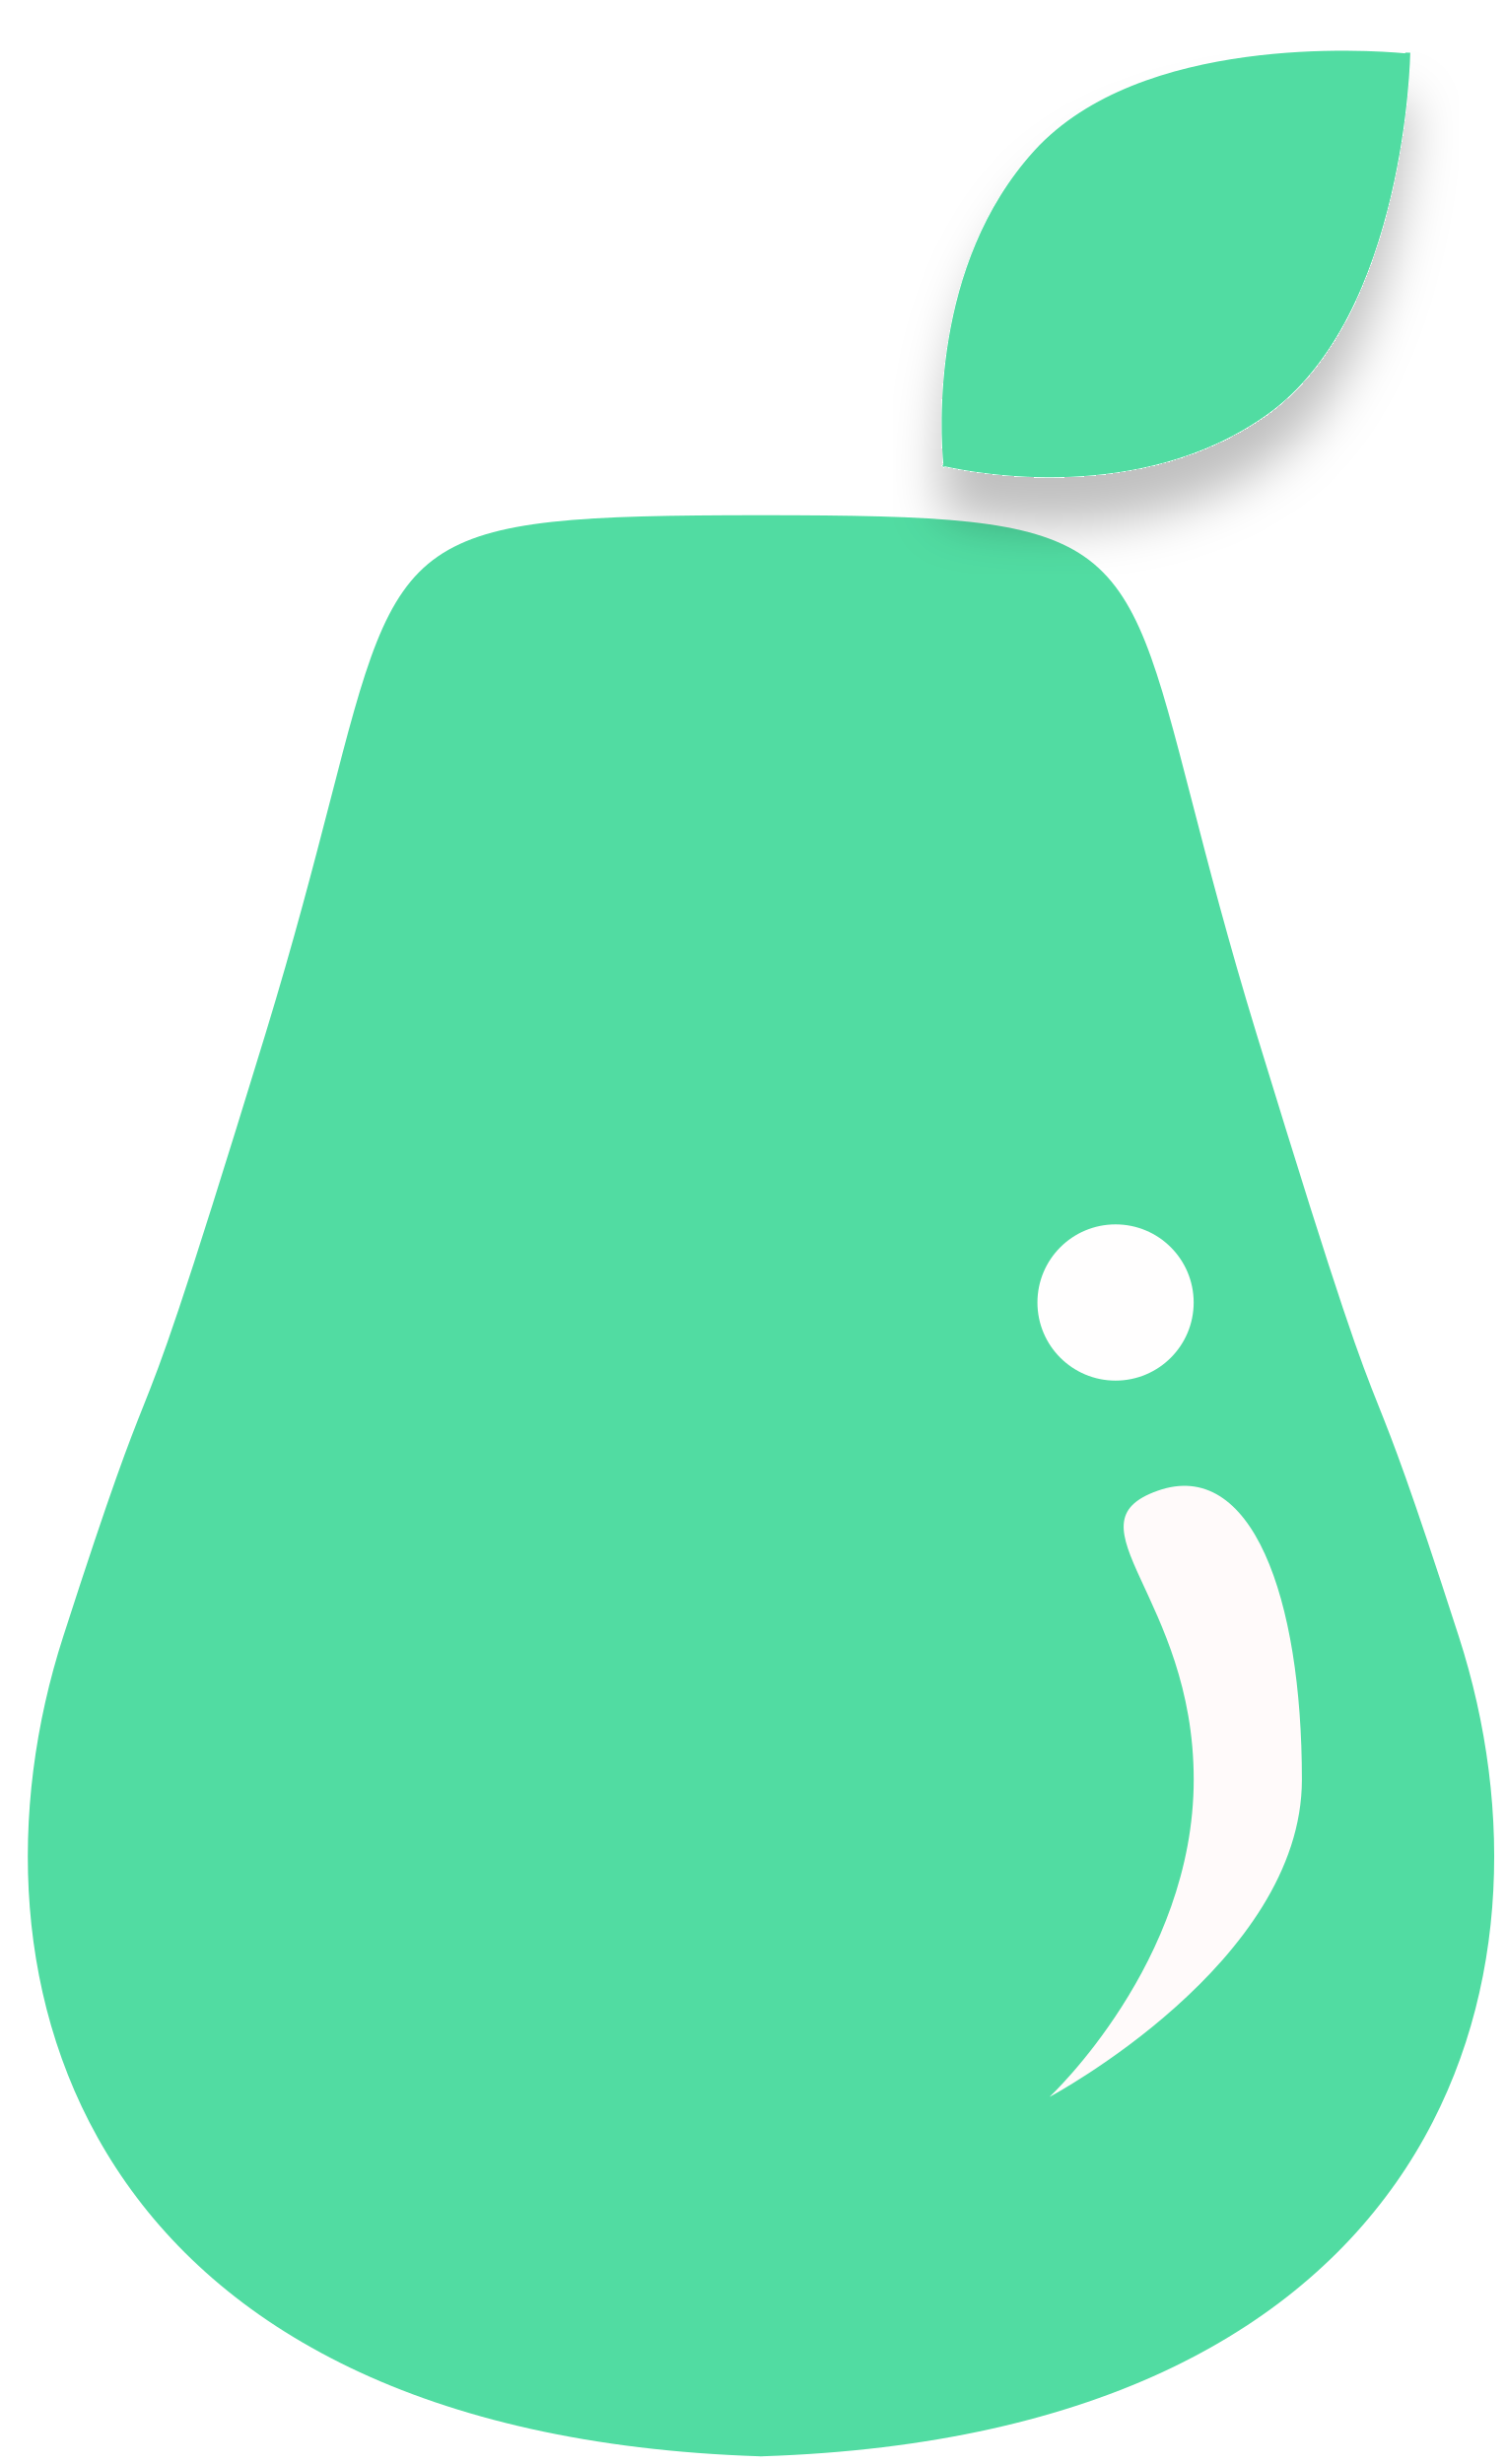
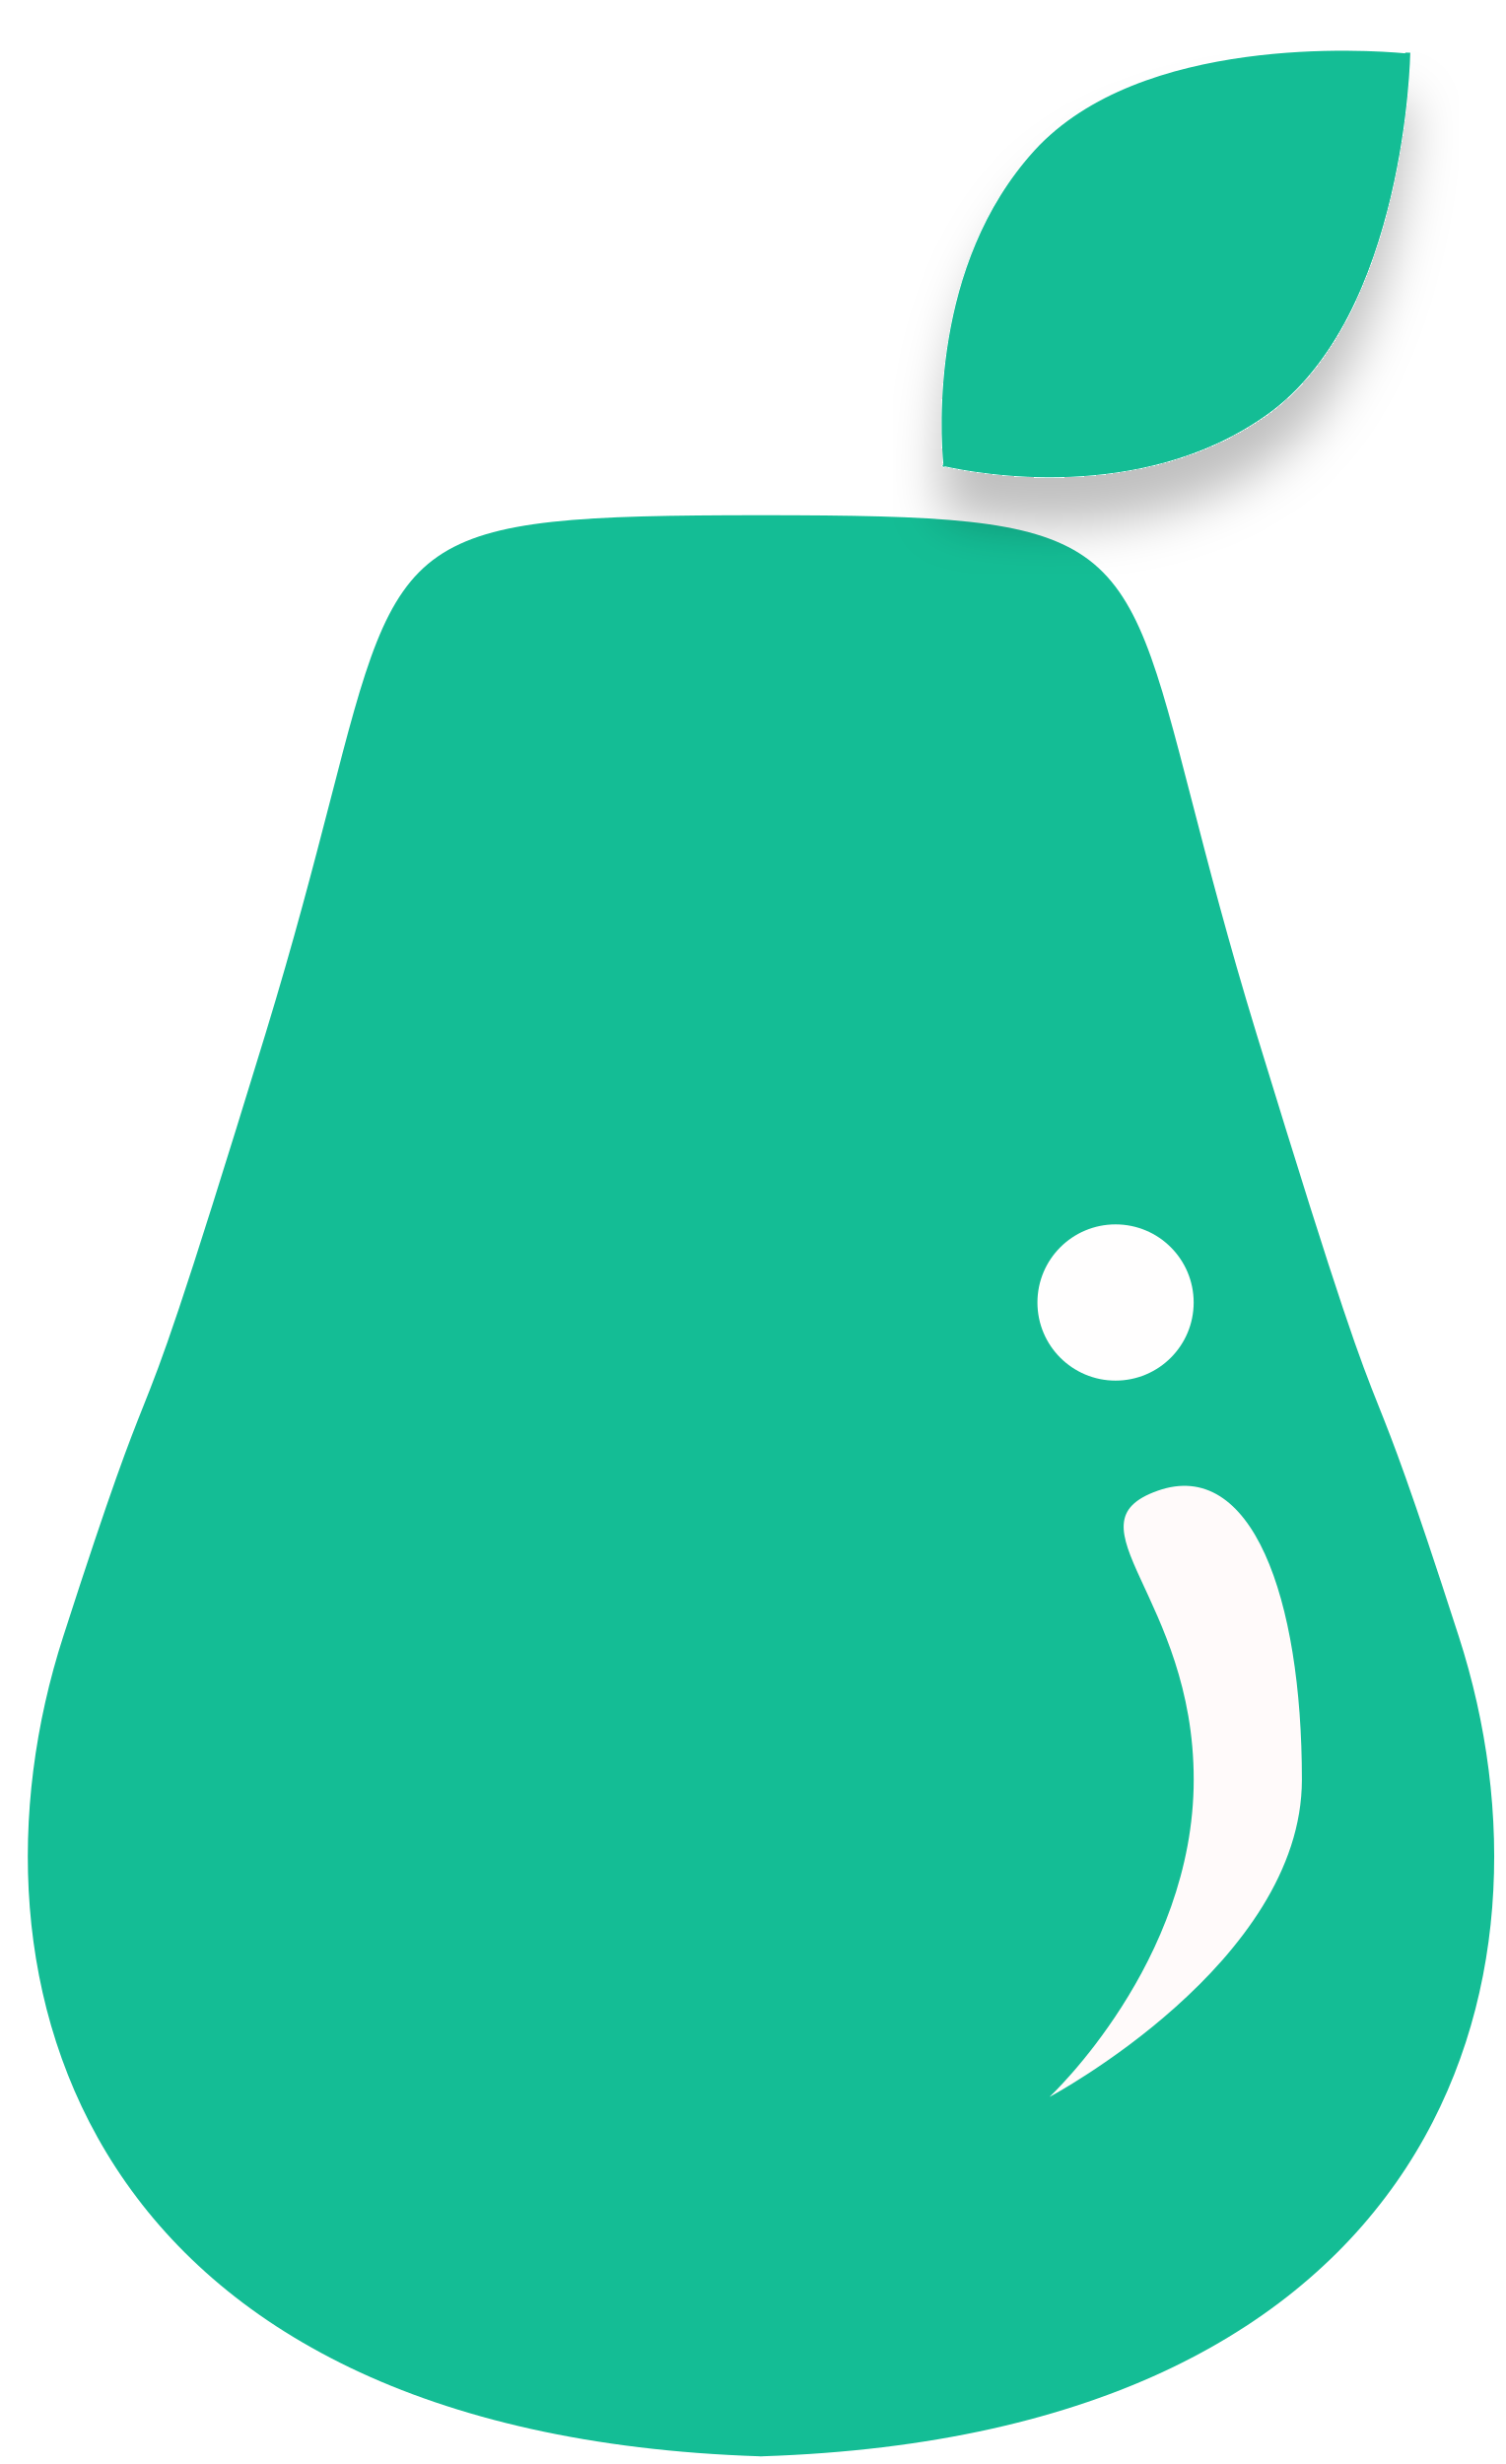
<svg xmlns="http://www.w3.org/2000/svg" width="33" height="54" viewBox="0 0 33 54" fill="none">
-   <path fill-rule="evenodd" clip-rule="evenodd" d="M16.678 11.291C16.687 11.291 16.697 11.291 16.707 11.291V11.291C24.504 11.296 24.587 11.617 26.12 17.549C26.476 18.928 26.911 20.61 27.539 22.663C29.44 28.873 29.801 29.78 30.217 30.823C30.534 31.619 30.882 32.494 31.97 35.863C34.421 43.456 31.52 53.349 16.707 53.831V53.833C16.697 53.833 16.687 53.832 16.678 53.832C16.668 53.832 16.658 53.833 16.648 53.833V53.831C1.836 53.349 -1.066 43.456 1.386 35.863C2.473 32.494 2.822 31.619 3.139 30.823C3.554 29.78 3.915 28.873 5.816 22.663C6.445 20.61 6.879 18.928 7.236 17.549C8.768 11.617 8.851 11.296 16.648 11.291V11.291C16.658 11.291 16.668 11.291 16.678 11.291Z" fill="#51DCA2" />
+   <path fill-rule="evenodd" clip-rule="evenodd" d="M16.678 11.291C16.687 11.291 16.697 11.291 16.707 11.291V11.291C24.504 11.296 24.587 11.617 26.12 17.549C26.476 18.928 26.911 20.61 27.539 22.663C29.44 28.873 29.801 29.78 30.217 30.823C30.534 31.619 30.882 32.494 31.97 35.863C34.421 43.456 31.52 53.349 16.707 53.831V53.833C16.697 53.833 16.687 53.832 16.678 53.832C16.668 53.832 16.658 53.833 16.648 53.833V53.831C1.836 53.349 -1.066 43.456 1.386 35.863C2.473 32.494 2.822 31.619 3.139 30.823C3.554 29.78 3.915 28.873 5.816 22.663C6.445 20.61 6.879 18.928 7.236 17.549C8.768 11.617 8.851 11.296 16.648 11.291V11.291C16.658 11.291 16.668 11.291 16.678 11.291Z" fill="#14BD95" />
  <circle cx="24.448" cy="28.545" r="1.712" fill="#FFFEFE" />
  <g filter="url(#filter0_d_439_1016)">
-     <path fill-rule="evenodd" clip-rule="evenodd" d="M20.708 10.221L20.68 10.246C20.679 10.237 20.678 10.226 20.677 10.214C20.664 10.211 20.653 10.209 20.643 10.206L20.674 10.179C20.608 9.481 20.388 5.8 22.672 3.297C24.993 0.755 29.973 1.093 30.789 1.168L30.806 1.153L30.907 1.155C30.907 1.155 30.82 6.919 27.757 9.095C24.994 11.058 21.389 10.374 20.708 10.221Z" fill="#51DCA2" />
+     <path fill-rule="evenodd" clip-rule="evenodd" d="M20.708 10.221L20.68 10.246C20.679 10.237 20.678 10.226 20.677 10.214C20.664 10.211 20.653 10.209 20.643 10.206L20.674 10.179C20.608 9.481 20.388 5.8 22.672 3.297C24.993 0.755 29.973 1.093 30.789 1.168L30.806 1.153L30.907 1.155C30.907 1.155 30.82 6.919 27.757 9.095C24.994 11.058 21.389 10.374 20.708 10.221Z" fill="#14BD95" />
  </g>
  <path d="M28.532 39.001C28.532 43.014 23 45.955 23 45.955C23 45.955 26.161 43.014 26.161 39.001C26.161 34.989 23.316 33.397 25.371 32.67C27.425 31.944 28.532 34.989 28.532 39.001Z" fill="#FFFAFA" />
  <defs>
    <filter id="filter0_d_439_1016" x="19.582" y="1.111" width="12.379" height="11.457" filterUnits="userSpaceOnUse" color-interpolation-filters="sRGB">
      <feFlood flood-opacity="0" result="BackgroundImageFix" />
      <feColorMatrix in="SourceAlpha" type="matrix" values="0 0 0 0 0 0 0 0 0 0 0 0 0 0 0 0 0 0 127 0" result="hardAlpha" />
      <feOffset dy="1.054" />
      <feGaussianBlur stdDeviation="0.527" />
      <feComposite in2="hardAlpha" operator="out" />
      <feColorMatrix type="matrix" values="0 0 0 0 0 0 0 0 0 0 0 0 0 0 0 0 0 0 0.25 0" />
      <feBlend mode="normal" in2="BackgroundImageFix" result="effect1_dropShadow_439_1016" />
      <feBlend mode="normal" in="SourceGraphic" in2="effect1_dropShadow_439_1016" result="shape" />
    </filter>
  </defs>
</svg>
